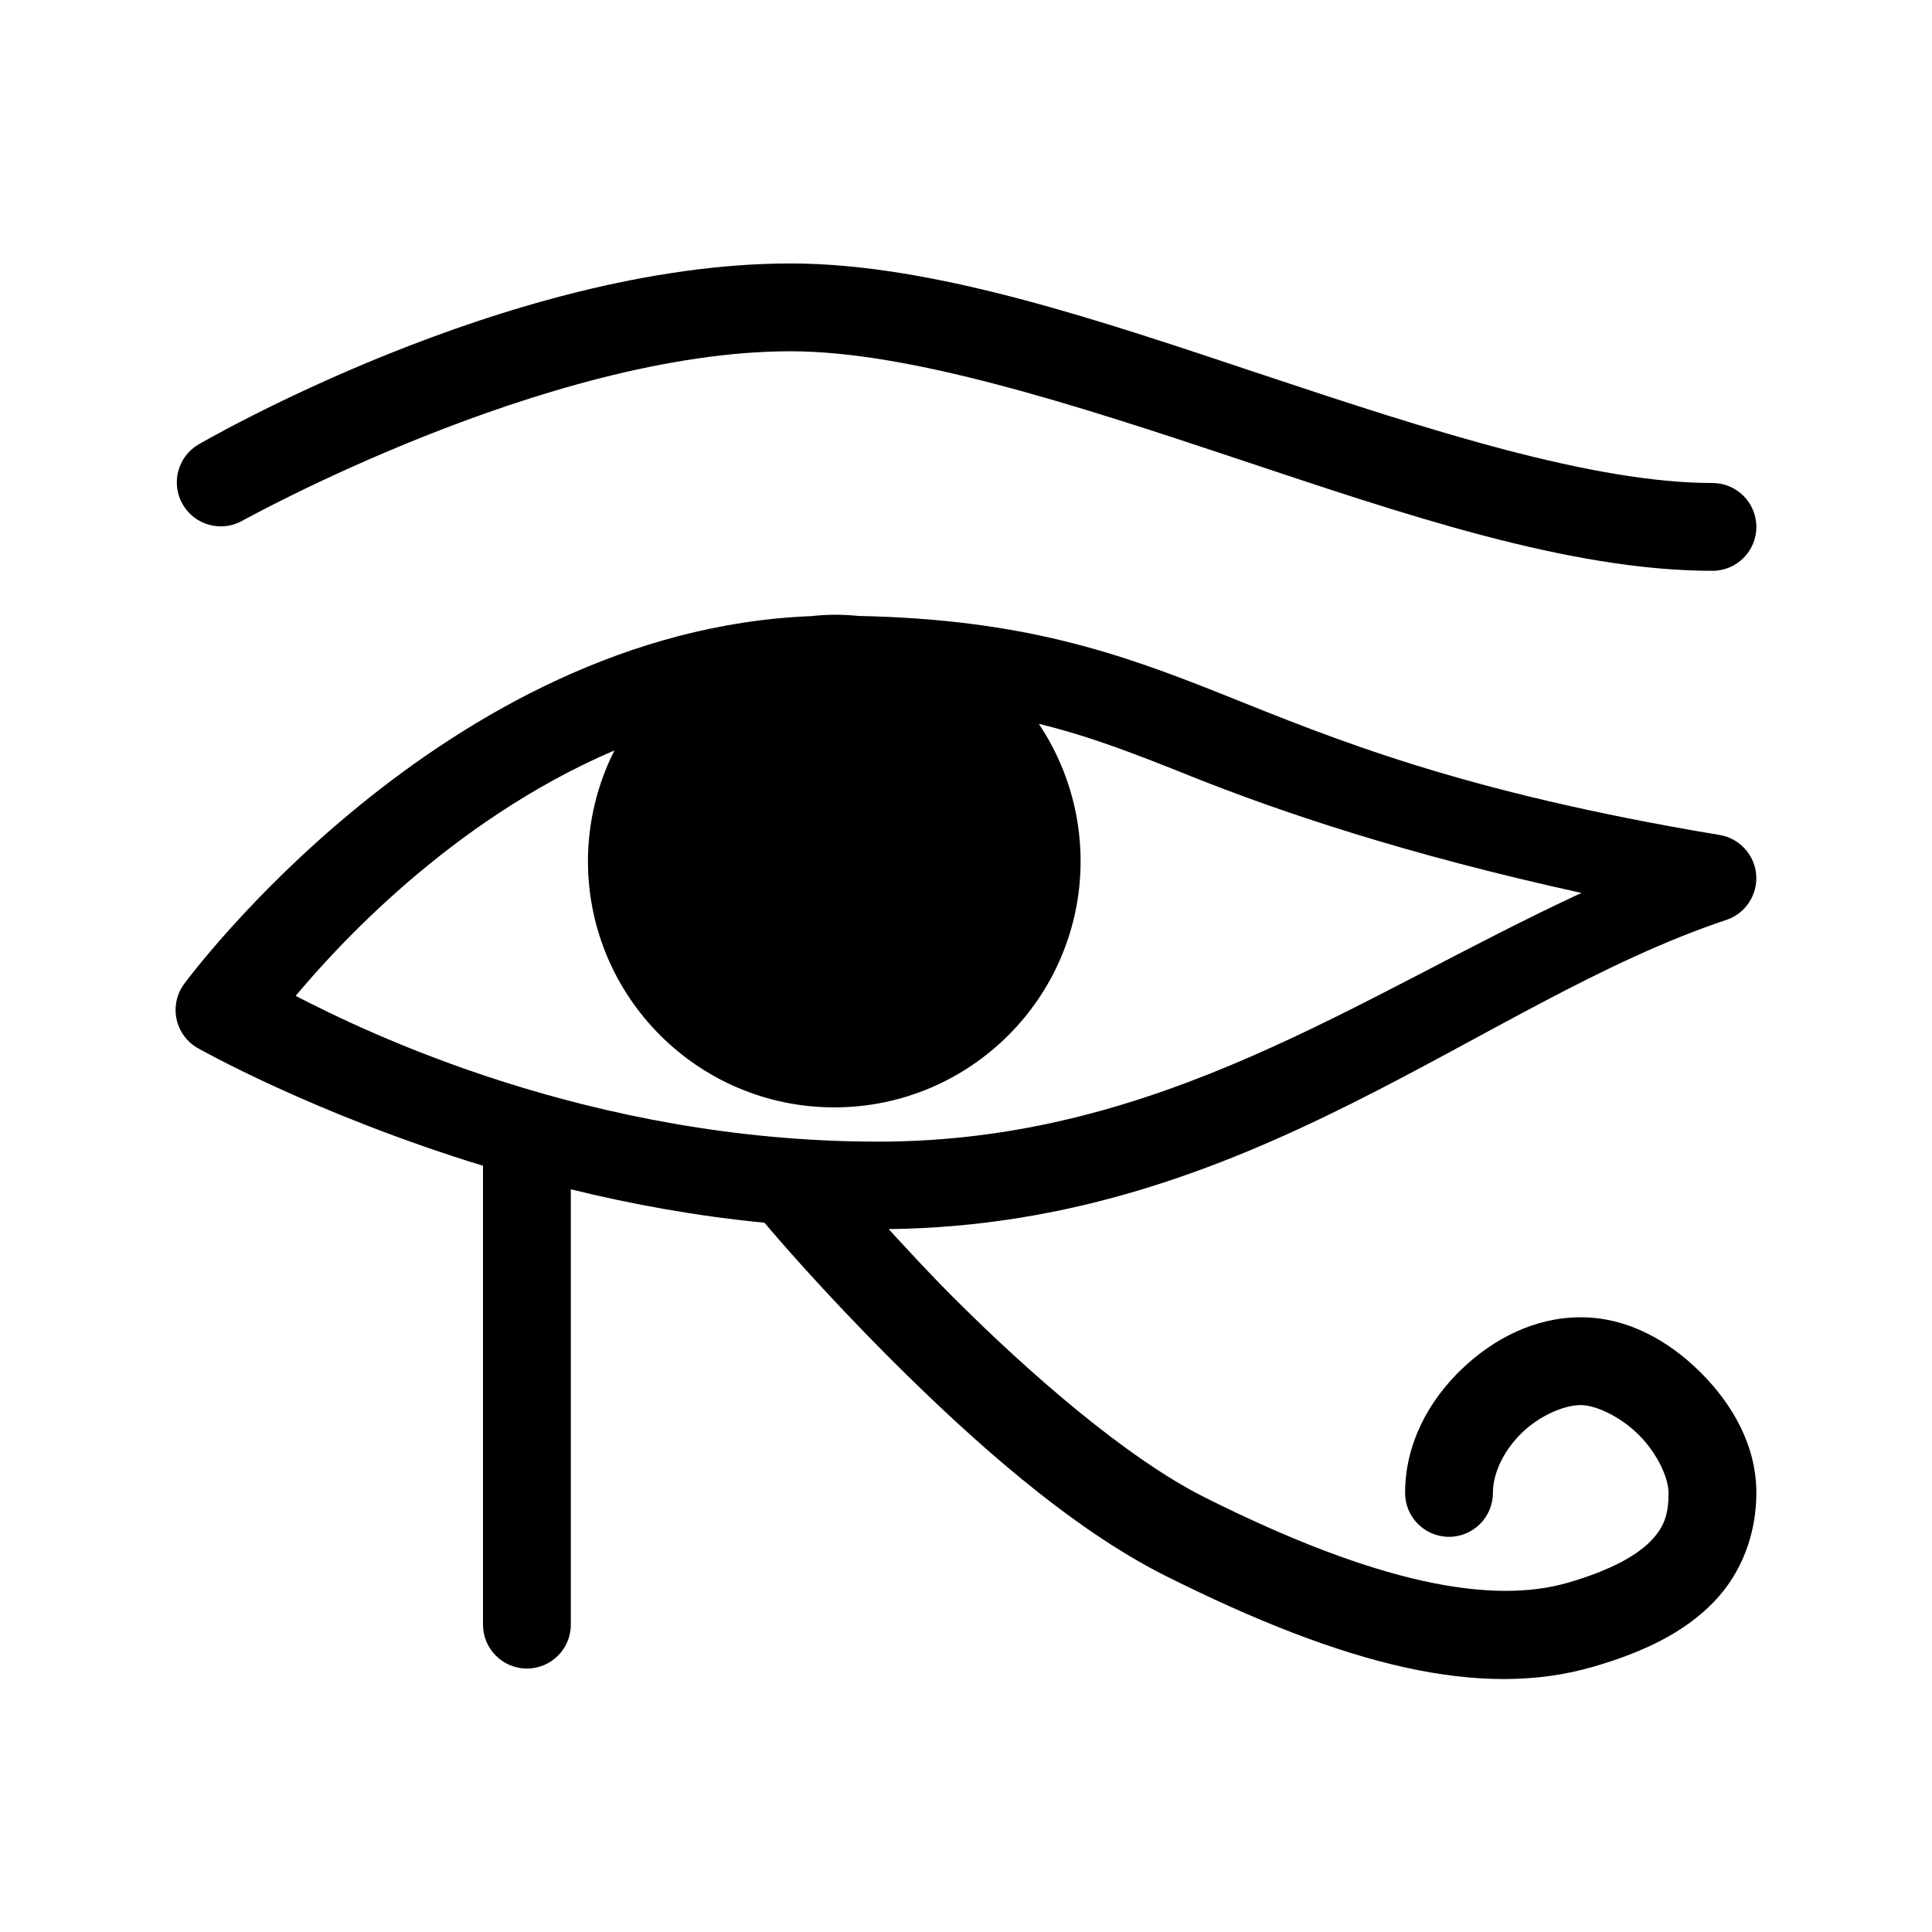
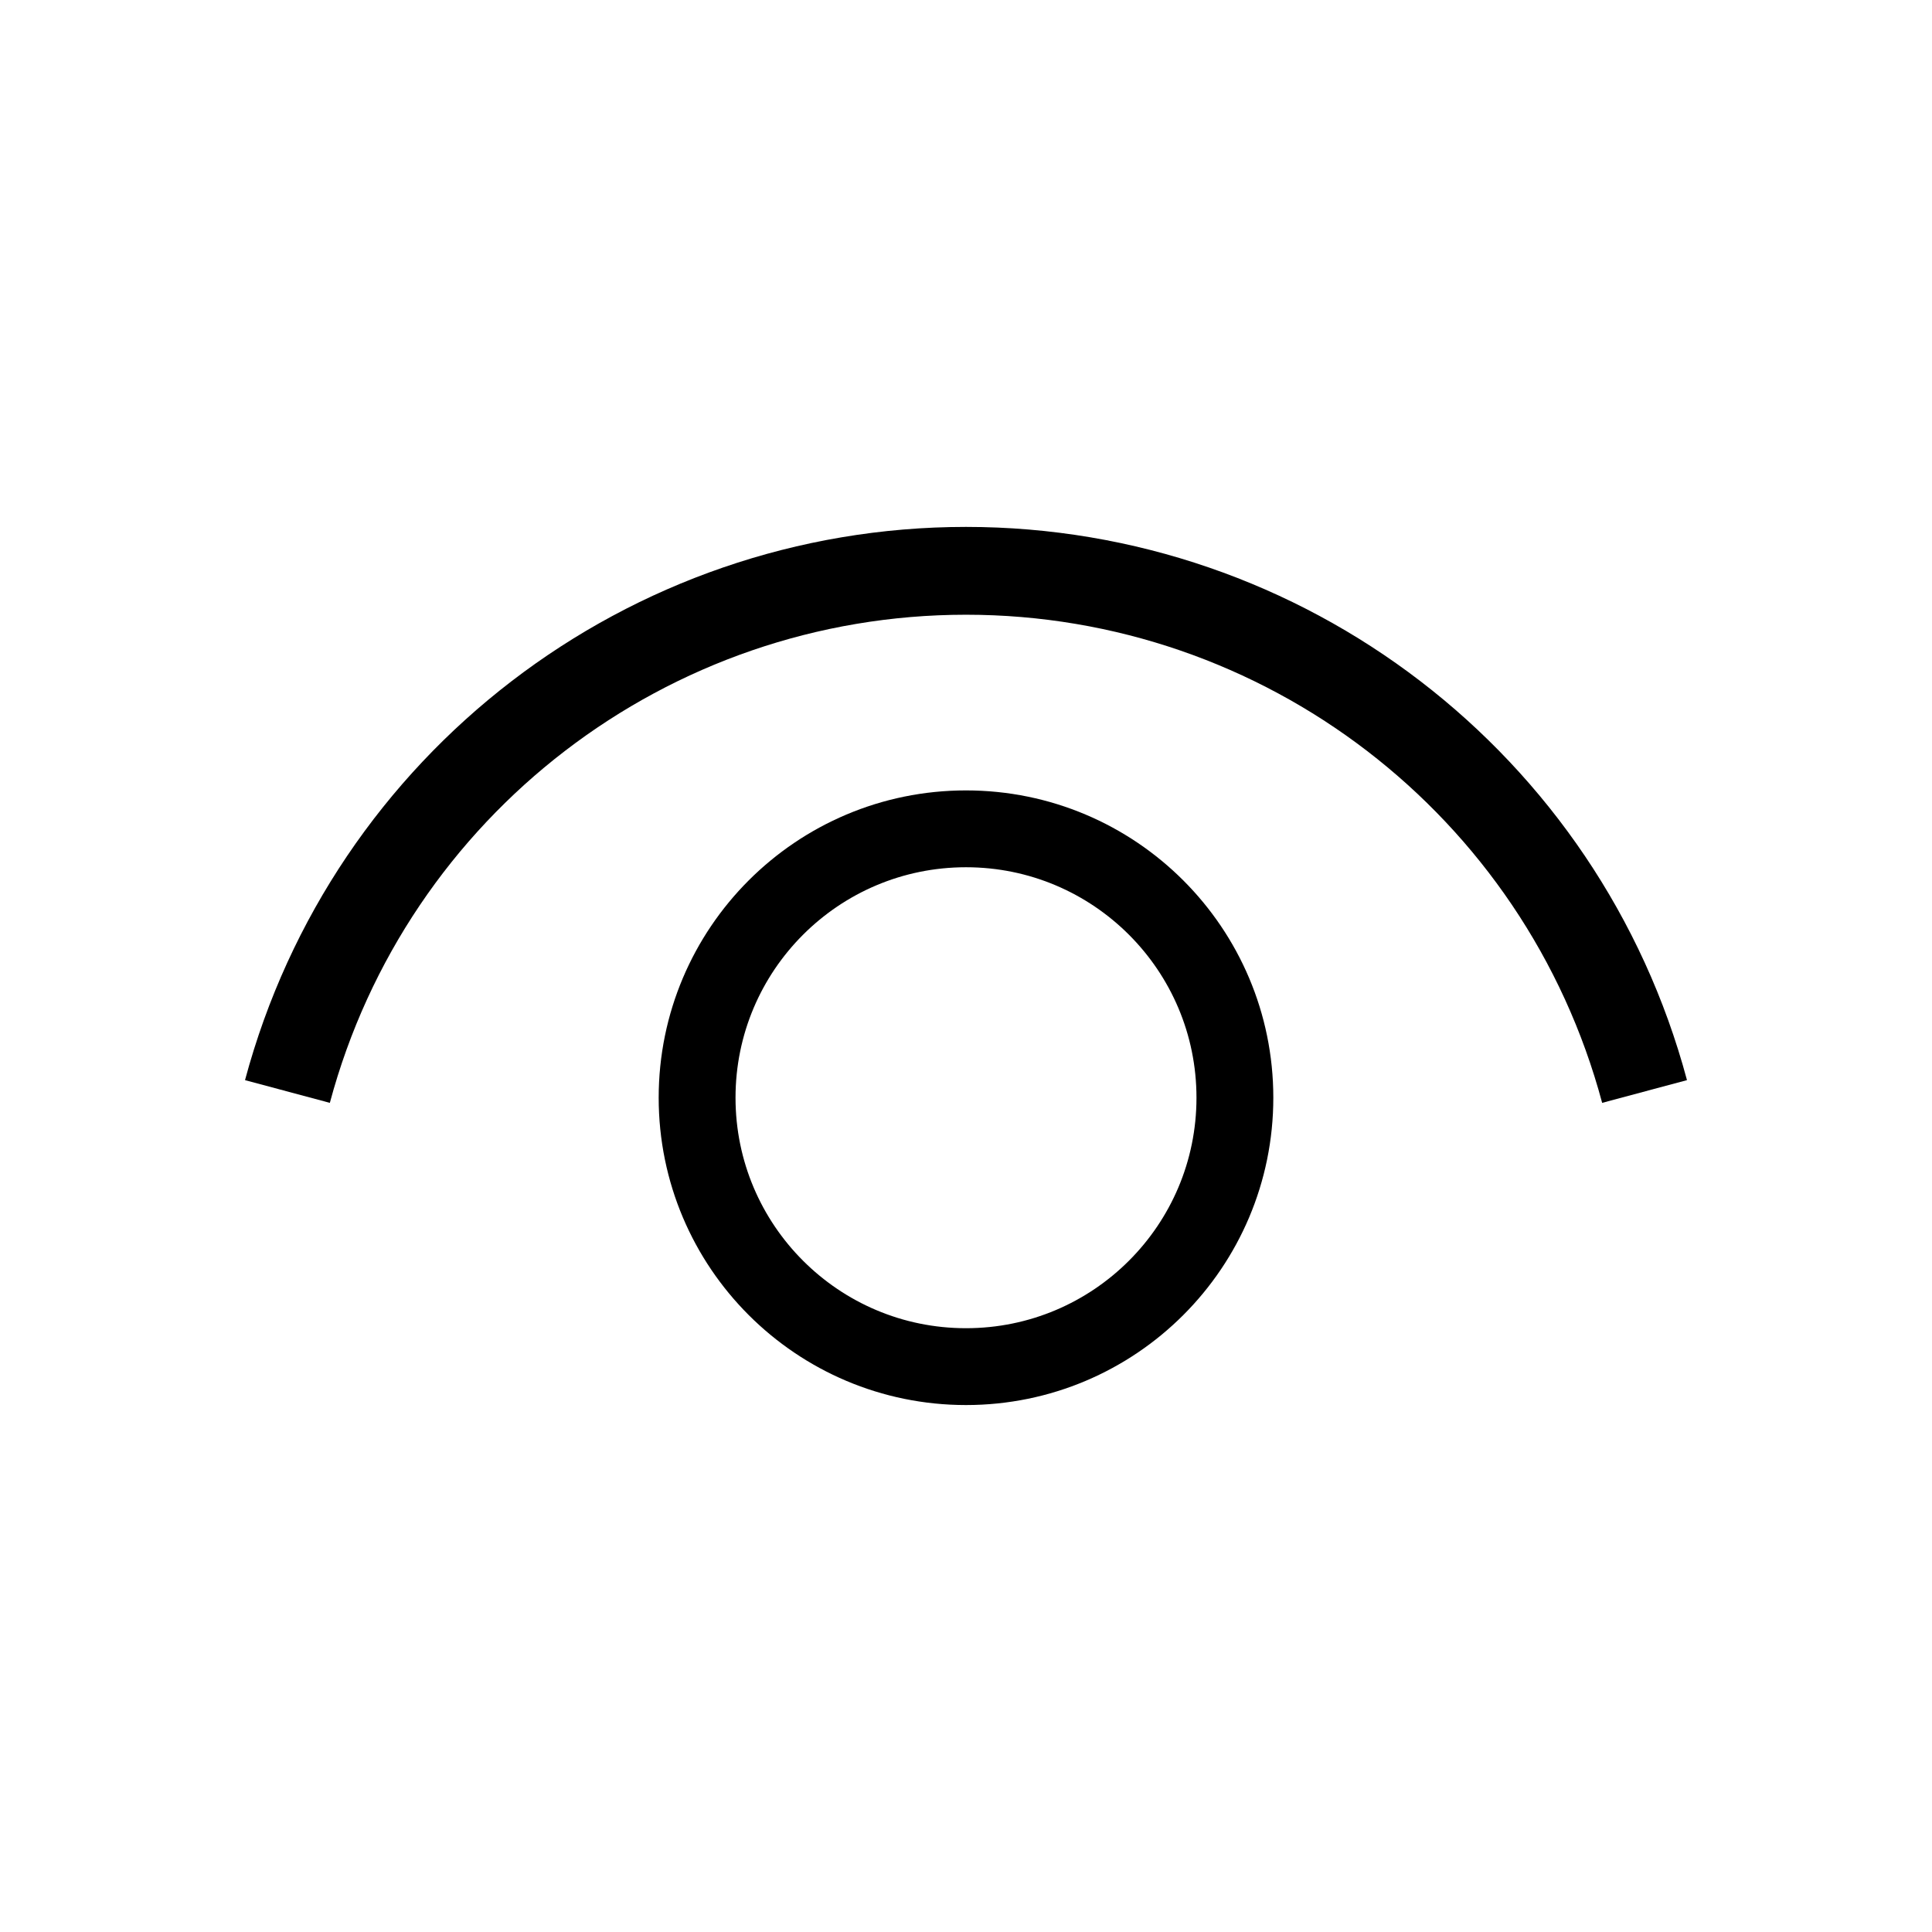
<svg xmlns="http://www.w3.org/2000/svg" width="22" height="22" version="1.1" id="svg8">
  <defs id="defs12" />
-   <path id="path4" overflow="visible" font-weight="400" d="M 9,3 C 5.778,3 2.252,5.066 2.252,5.066 a 0.501,0.501 0 0 0 0.496,0.87 C 2.748,5.936 6.222,4 9,4 10.361,4 12.217,4.6 14.092,5.225 15.967,5.85 17.862,6.5 19.5,6.5 a 0.5,0.5 0 1 0 0,-1 C 18.139,5.5 16.283,4.902 14.408,4.277 12.533,3.652 10.638,3 9,3 Z M 9.5,7 A 2.806,2.806 0 0 0 9.236,7.016 C 5.045,7.182 2.1,11.2 2.1,11.2 a 0.5,0.5 0 0 0 0.152,0.735 c 0,0 1.308,0.744 3.248,1.34 V 18.5 a 0.5,0.5 0 1 0 1,0 v -4.957 c 0.69,0.169 1.425,0.305 2.205,0.38 0.116,0.138 0.643,0.757 1.441,1.556 0.892,0.891 2.027,1.916 3.131,2.468 2.048,1.024 3.587,1.405 4.864,1.033 0.587,-0.17 1.042,-0.396 1.37,-0.734 C 19.841,17.908 20,17.453 20,17 20,16.46 19.728,15.992 19.37,15.633 19.01,15.273 18.54,15 18,15 17.479,15 17.005,15.243 16.639,15.596 16.272,15.949 16,16.438 16,17 a 0.5,0.5 0 1 0 1,0 c 0,-0.227 0.125,-0.486 0.332,-0.686 C 17.539,16.115 17.814,16 18,16 c 0.167,0 0.448,0.126 0.662,0.34 C 18.876,16.554 19,16.833 19,17 c 0,0.254 -0.053,0.394 -0.205,0.55 -0.152,0.157 -0.446,0.329 -0.936,0.471 -0.877,0.256 -2.184,0.01 -4.136,-0.968 -0.896,-0.448 -2.011,-1.423 -2.87,-2.282 -0.297,-0.298 -0.51,-0.533 -0.734,-0.775 4.137,-0.049 6.725,-2.583 9.54,-3.521 A 0.5,0.5 0 0 0 19.582,9.508 C 16.622,9.015 15.191,8.414 13.936,7.912 12.743,7.435 11.65,7.052 9.779,7.014 A 2.806,2.806 0 0 0 9.5,7 Z m 2.328,1.242 c 0.603,0.147 1.126,0.354 1.736,0.598 1.001,0.4 2.427,0.885 4.444,1.328 C 15.478,11.339 13.22,13 10,13 6.709,13 4.146,11.743 3.367,11.34 3.794,10.83 5.109,9.352 6.997,8.545 A 2.806,2.806 0 0 0 6.695,9.805 2.806,2.806 0 0 0 9.5,12.61 2.806,2.806 0 0 0 12.305,9.804 2.806,2.806 0 0 0 11.828,8.241 Z" style="color:currentColor;font-weight:400;line-height:normal;font-family:sans-serif;text-indent:0;text-align:start;text-decoration:none;text-decoration-line:none;text-decoration-style:solid;text-decoration-color:#000000;text-transform:none;white-space:normal;overflow:visible;isolation:auto;mix-blend-mode:normal;solid-color:#000000;solid-opacity:1;fill:#000000;fill-opacity:1;fill-rule:evenodd;stroke-linecap:round" />
+   <g id="kleopatra">
+     <rect style="fill:none;fill-opacity:1;stroke:none;stroke-width:1;stroke-linecap:round;stroke-linejoin:round;stroke-miterlimit:4;stroke-dasharray:none;stroke-opacity:1" id="rect4764" width="22" height="22" x="0" y="-7.5084077e-14" />
+     <g id="g5658" transform="translate(10.5)">
+       <path style="fill:none;fill-rule:evenodd;stroke:#000000;stroke-width:1;stroke-linecap:butt;stroke-linejoin:round;stroke-miterlimit:4;stroke-dasharray:none;stroke-opacity:1;paint-order:stroke fill markers" id="path981" d="M -7.227,12.429 A 8,8 0 0 1 0.5,6.5 8,8 0 0 1 8.227,12.429" />
+       <circle style="fill:none;fill-rule:evenodd;stroke:#000000;stroke-width:0.875;stroke-linecap:butt;stroke-linejoin:round;stroke-miterlimit:4;stroke-dasharray:none;stroke-opacity:1;paint-order:stroke fill markers" id="path1376" cx="0.5" cy="12.5" r="3.062" />
+     </g>
+   </g>
</svg>
